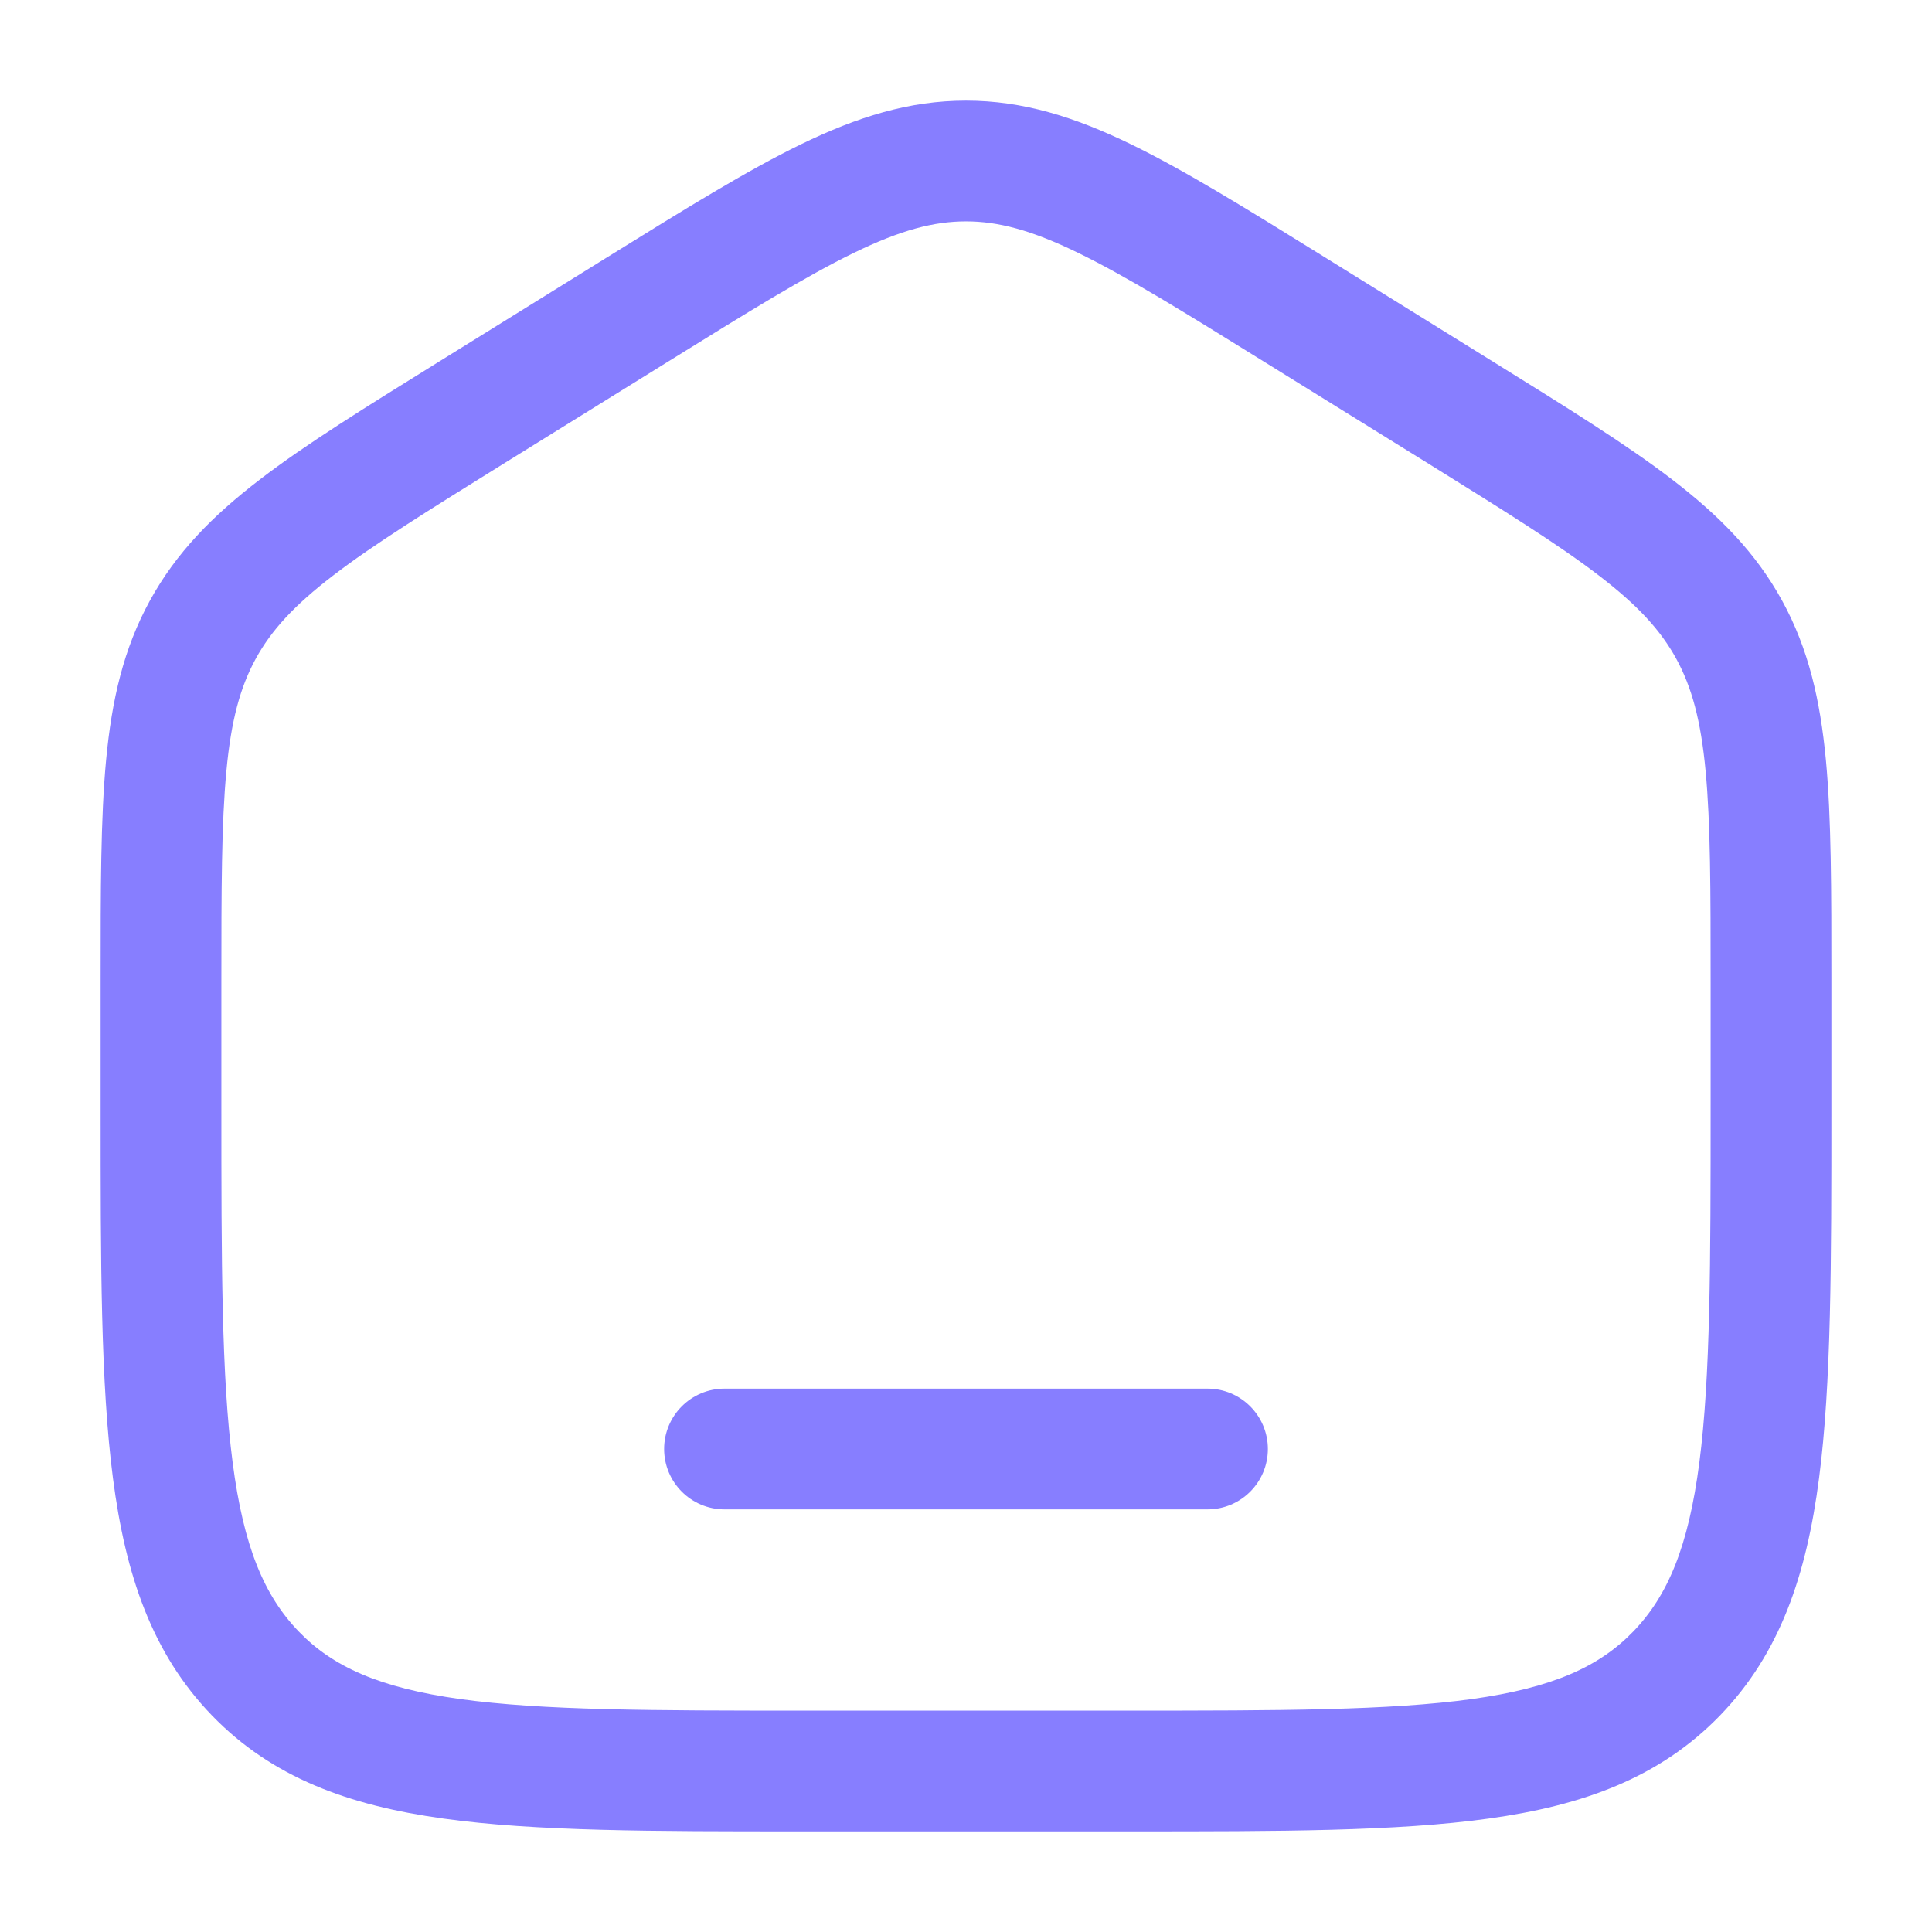
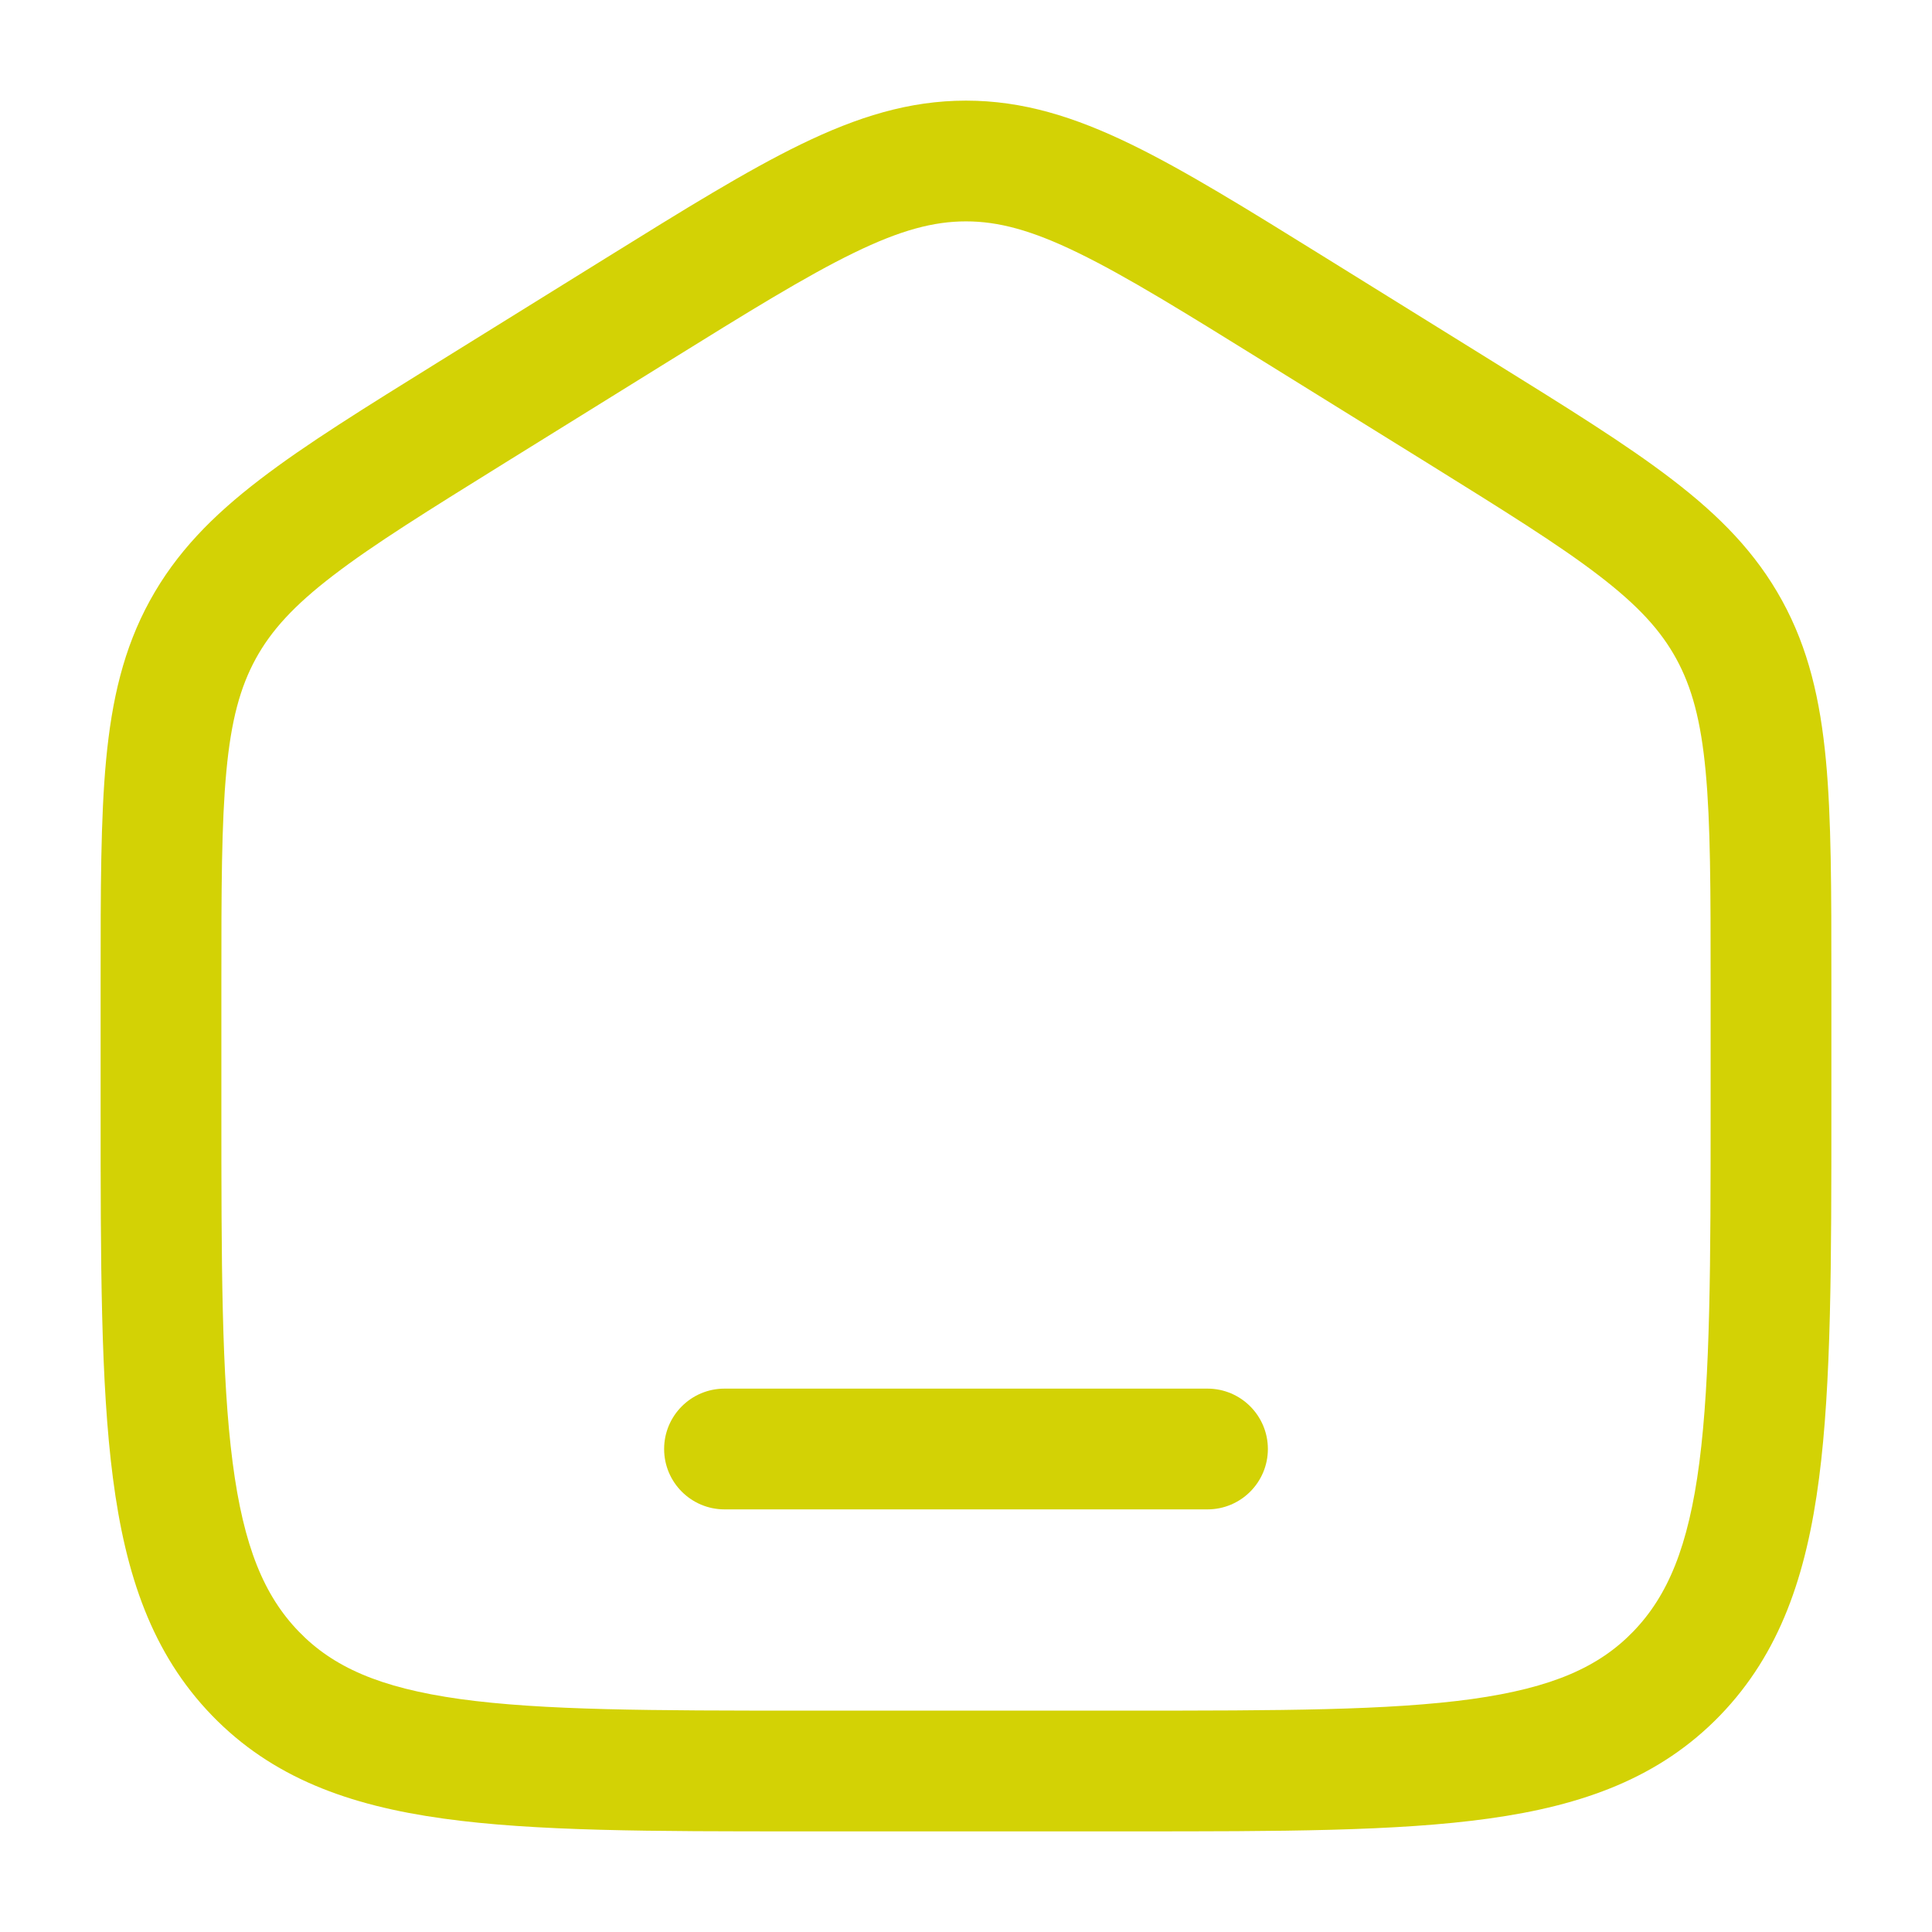
<svg xmlns="http://www.w3.org/2000/svg" width="24" height="24" viewBox="0 0 24 24" fill="none">
-   <path d="M9 17.25C8.586 17.25 8.25 17.586 8.25 18C8.25 18.414 8.586 18.75 9 18.75H15C15.414 18.75 15.75 18.414 15.75 18C15.75 17.586 15.414 17.25 15 17.25H9Z" fill="#877EFF" />
-   <path fill-rule="evenodd" clip-rule="evenodd" d="M12 1.25C11.292 1.25 10.649 1.453 9.951 1.792C9.276 2.12 8.496 2.604 7.523 3.208L5.456 4.491C4.535 5.063 3.797 5.52 3.229 5.956C2.64 6.407 2.188 6.866 1.861 7.463C1.535 8.058 1.389 8.692 1.318 9.441C1.25 10.166 1.25 11.054 1.25 12.167V13.78C1.25 15.684 1.25 17.187 1.403 18.362C1.559 19.567 1.889 20.54 2.632 21.309C3.38 22.082 4.33 22.428 5.508 22.591C6.648 22.75 8.106 22.75 9.942 22.75H14.058C15.894 22.75 17.352 22.75 18.492 22.591C19.669 22.428 20.62 22.082 21.368 21.309C22.111 20.54 22.441 19.567 22.597 18.362C22.75 17.187 22.75 15.684 22.75 13.78V12.167C22.75 11.054 22.75 10.166 22.682 9.441C22.611 8.692 22.465 8.058 22.139 7.463C21.812 6.866 21.36 6.407 20.771 5.956C20.203 5.52 19.465 5.063 18.544 4.491L16.477 3.208C15.504 2.604 14.724 2.12 14.049 1.792C13.351 1.453 12.708 1.25 12 1.25ZM8.28 4.504C9.295 3.874 10.009 3.432 10.607 3.141C11.188 2.858 11.6 2.75 12 2.75C12.4 2.75 12.812 2.858 13.393 3.141C13.991 3.432 14.705 3.874 15.72 4.504L17.721 5.745C18.681 6.342 19.356 6.761 19.859 7.147C20.349 7.522 20.63 7.831 20.823 8.183C21.016 8.536 21.129 8.949 21.188 9.581C21.249 10.229 21.25 11.046 21.25 12.204V13.725C21.25 15.696 21.248 17.101 21.11 18.168C20.974 19.216 20.717 19.824 20.289 20.267C19.865 20.706 19.287 20.966 18.286 21.106C17.26 21.248 15.908 21.25 14 21.25H10C8.092 21.25 6.74 21.248 5.714 21.106C4.713 20.966 4.135 20.706 3.711 20.267C3.283 19.824 3.026 19.216 2.89 18.168C2.751 17.101 2.75 15.696 2.75 13.725V12.204C2.75 11.046 2.751 10.229 2.812 9.581C2.871 8.949 2.984 8.536 3.177 8.183C3.37 7.831 3.651 7.522 4.141 7.147C4.644 6.761 5.319 6.342 6.28 5.745L8.28 4.504Z" fill="#877EFF" />
+   <path d="M9 17.25C8.586 17.25 8.25 17.586 8.25 18C8.25 18.414 8.586 18.75 9 18.75H15C15.414 18.75 15.75 18.414 15.75 18C15.75 17.586 15.414 17.25 15 17.25H9Z" fill="#D3D205" />
+   <path fill-rule="evenodd" clip-rule="evenodd" d="M12 1.25C11.292 1.25 10.649 1.453 9.951 1.792C9.276 2.12 8.496 2.604 7.523 3.208L5.456 4.491C4.535 5.063 3.797 5.52 3.229 5.956C2.64 6.407 2.188 6.866 1.861 7.463C1.535 8.058 1.389 8.692 1.318 9.441C1.25 10.166 1.25 11.054 1.25 12.167V13.78C1.25 15.684 1.25 17.187 1.403 18.362C1.559 19.567 1.889 20.54 2.632 21.309C3.38 22.082 4.33 22.428 5.508 22.591C6.648 22.75 8.106 22.75 9.942 22.75H14.058C15.894 22.75 17.352 22.75 18.492 22.591C19.669 22.428 20.62 22.082 21.368 21.309C22.111 20.54 22.441 19.567 22.597 18.362C22.75 17.187 22.75 15.684 22.75 13.78V12.167C22.75 11.054 22.75 10.166 22.682 9.441C22.611 8.692 22.465 8.058 22.139 7.463C21.812 6.866 21.36 6.407 20.771 5.956C20.203 5.52 19.465 5.063 18.544 4.491L16.477 3.208C15.504 2.604 14.724 2.12 14.049 1.792C13.351 1.453 12.708 1.25 12 1.25ZM8.28 4.504C9.295 3.874 10.009 3.432 10.607 3.141C11.188 2.858 11.6 2.75 12 2.75C12.4 2.75 12.812 2.858 13.393 3.141C13.991 3.432 14.705 3.874 15.72 4.504L17.721 5.745C18.681 6.342 19.356 6.761 19.859 7.147C20.349 7.522 20.63 7.831 20.823 8.183C21.016 8.536 21.129 8.949 21.188 9.581C21.249 10.229 21.25 11.046 21.25 12.204V13.725C21.25 15.696 21.248 17.101 21.11 18.168C20.974 19.216 20.717 19.824 20.289 20.267C19.865 20.706 19.287 20.966 18.286 21.106C17.26 21.248 15.908 21.25 14 21.25H10C8.092 21.25 6.74 21.248 5.714 21.106C4.713 20.966 4.135 20.706 3.711 20.267C3.283 19.824 3.026 19.216 2.89 18.168C2.751 17.101 2.75 15.696 2.75 13.725V12.204C2.75 11.046 2.751 10.229 2.812 9.581C2.871 8.949 2.984 8.536 3.177 8.183C3.37 7.831 3.651 7.522 4.141 7.147C4.644 6.761 5.319 6.342 6.28 5.745L8.28 4.504Z" fill="#D3D205" />
</svg>
